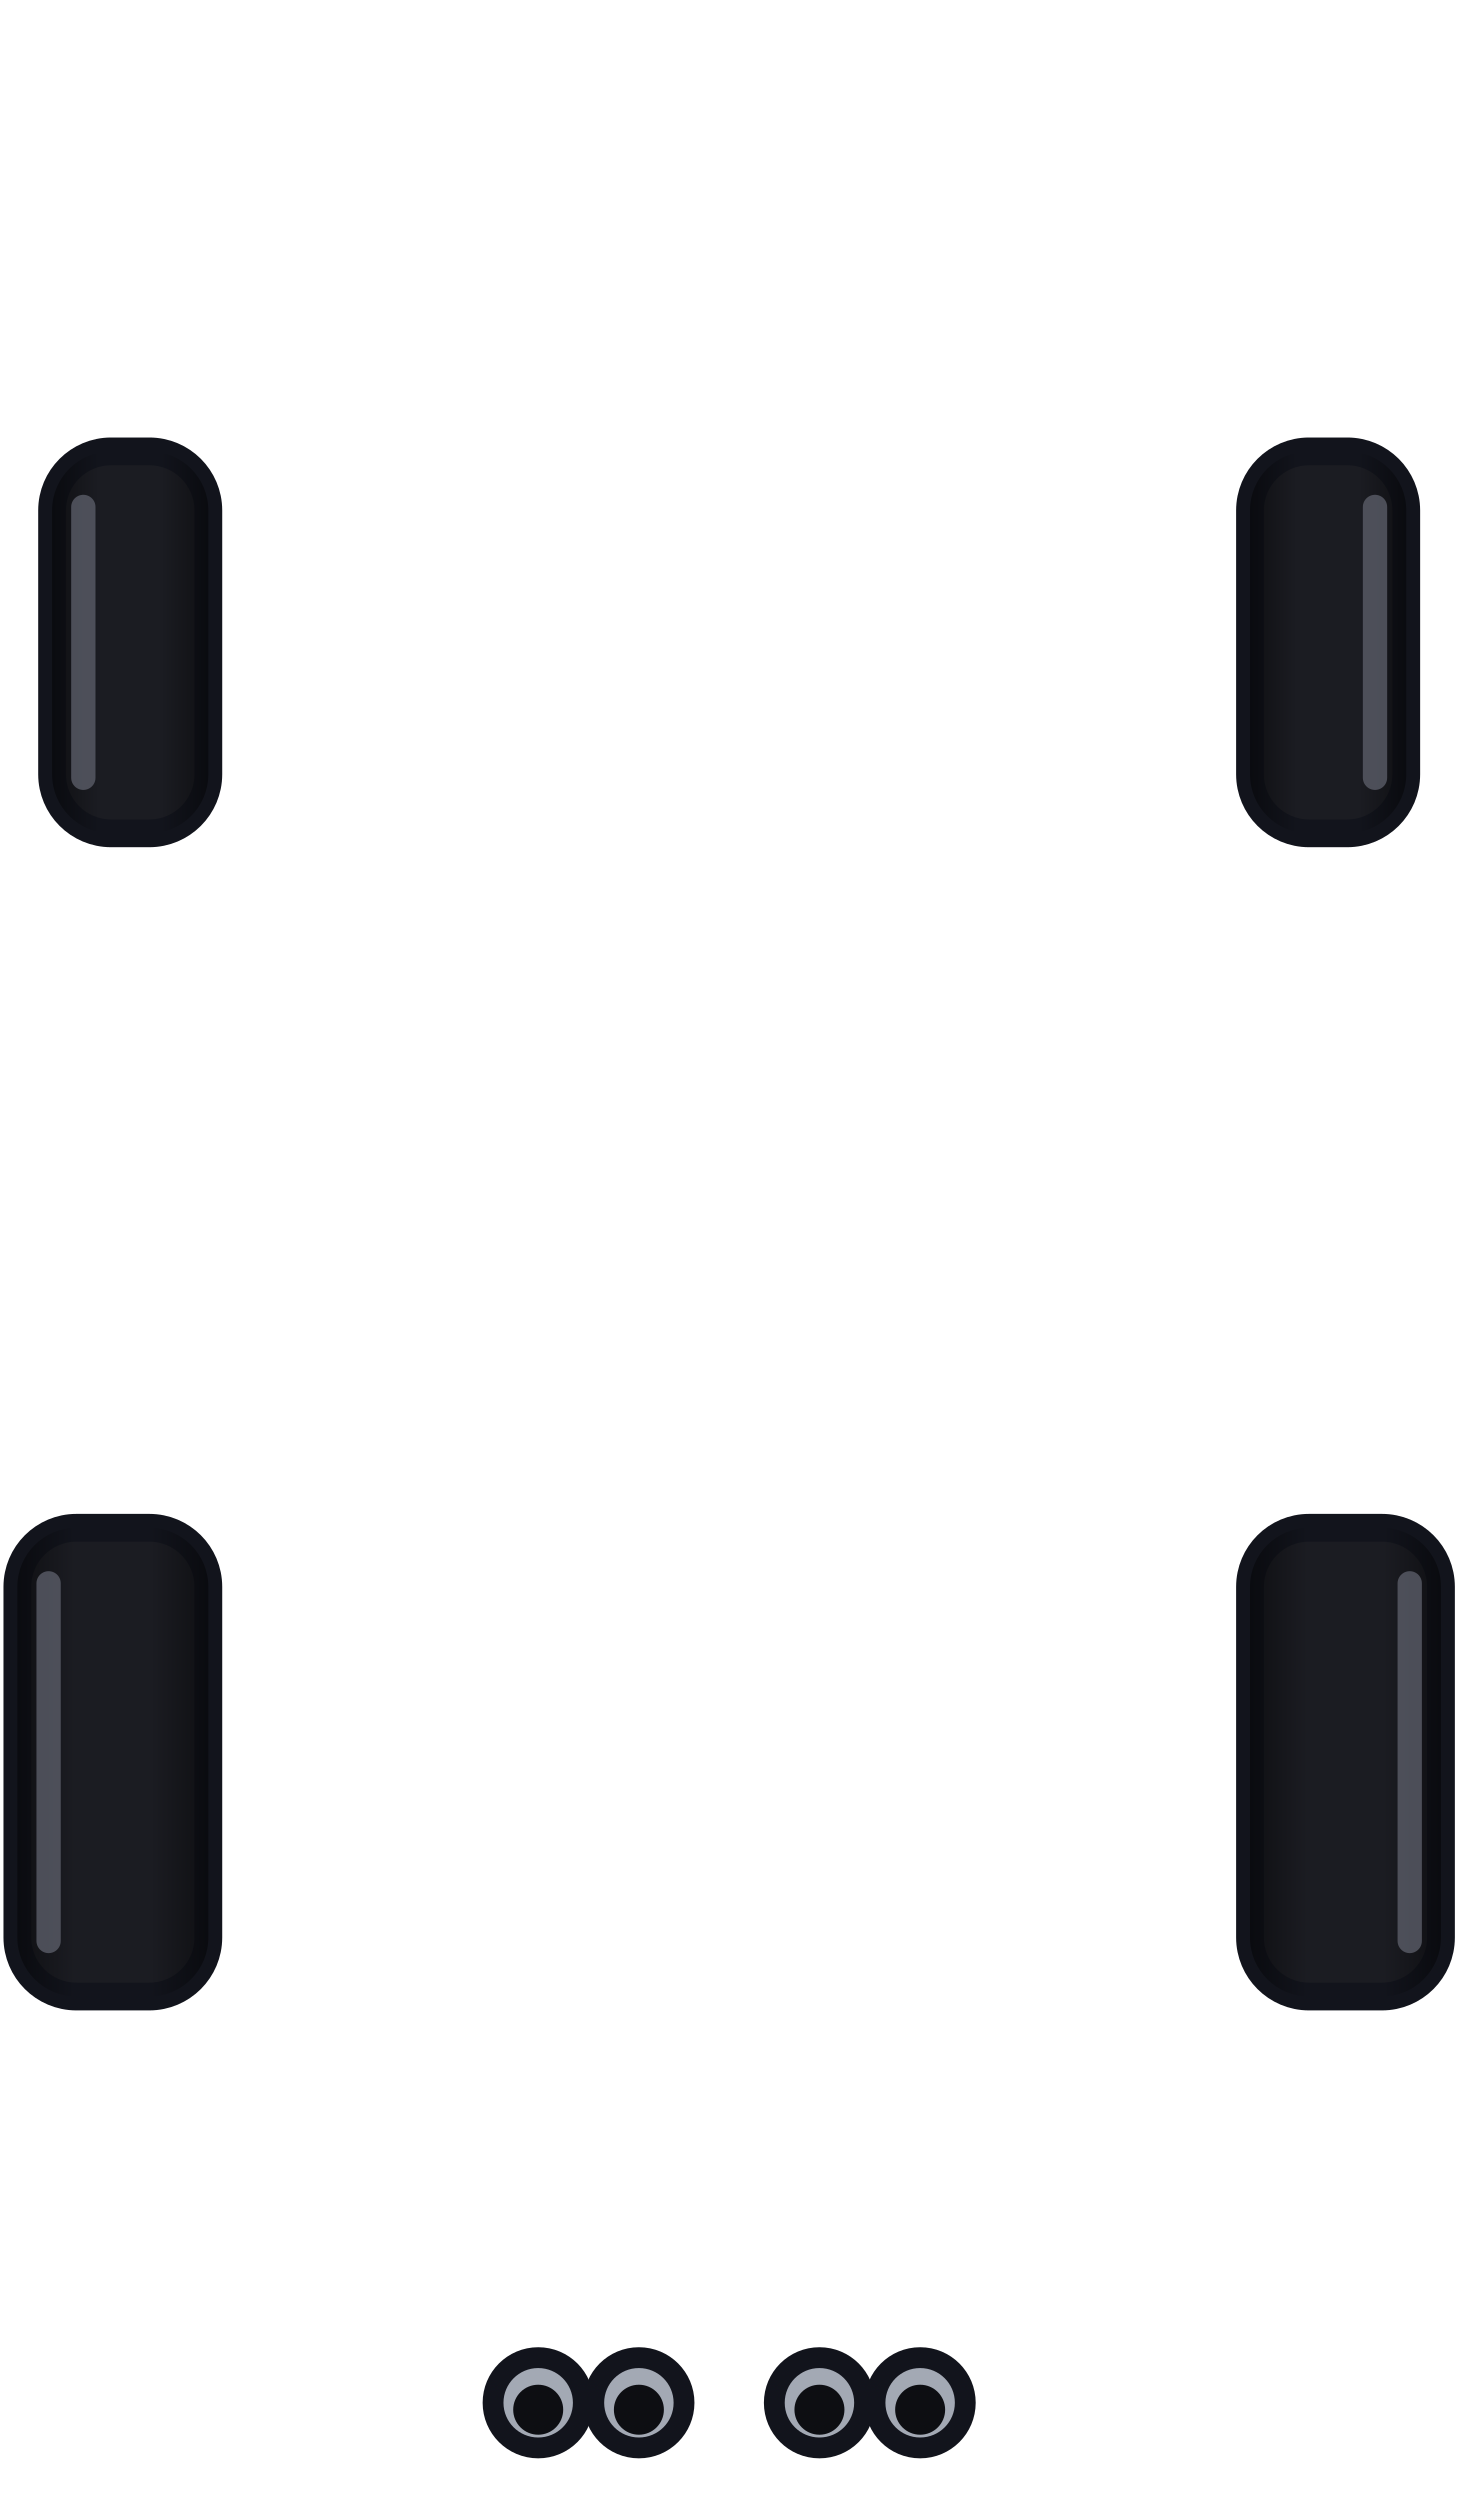
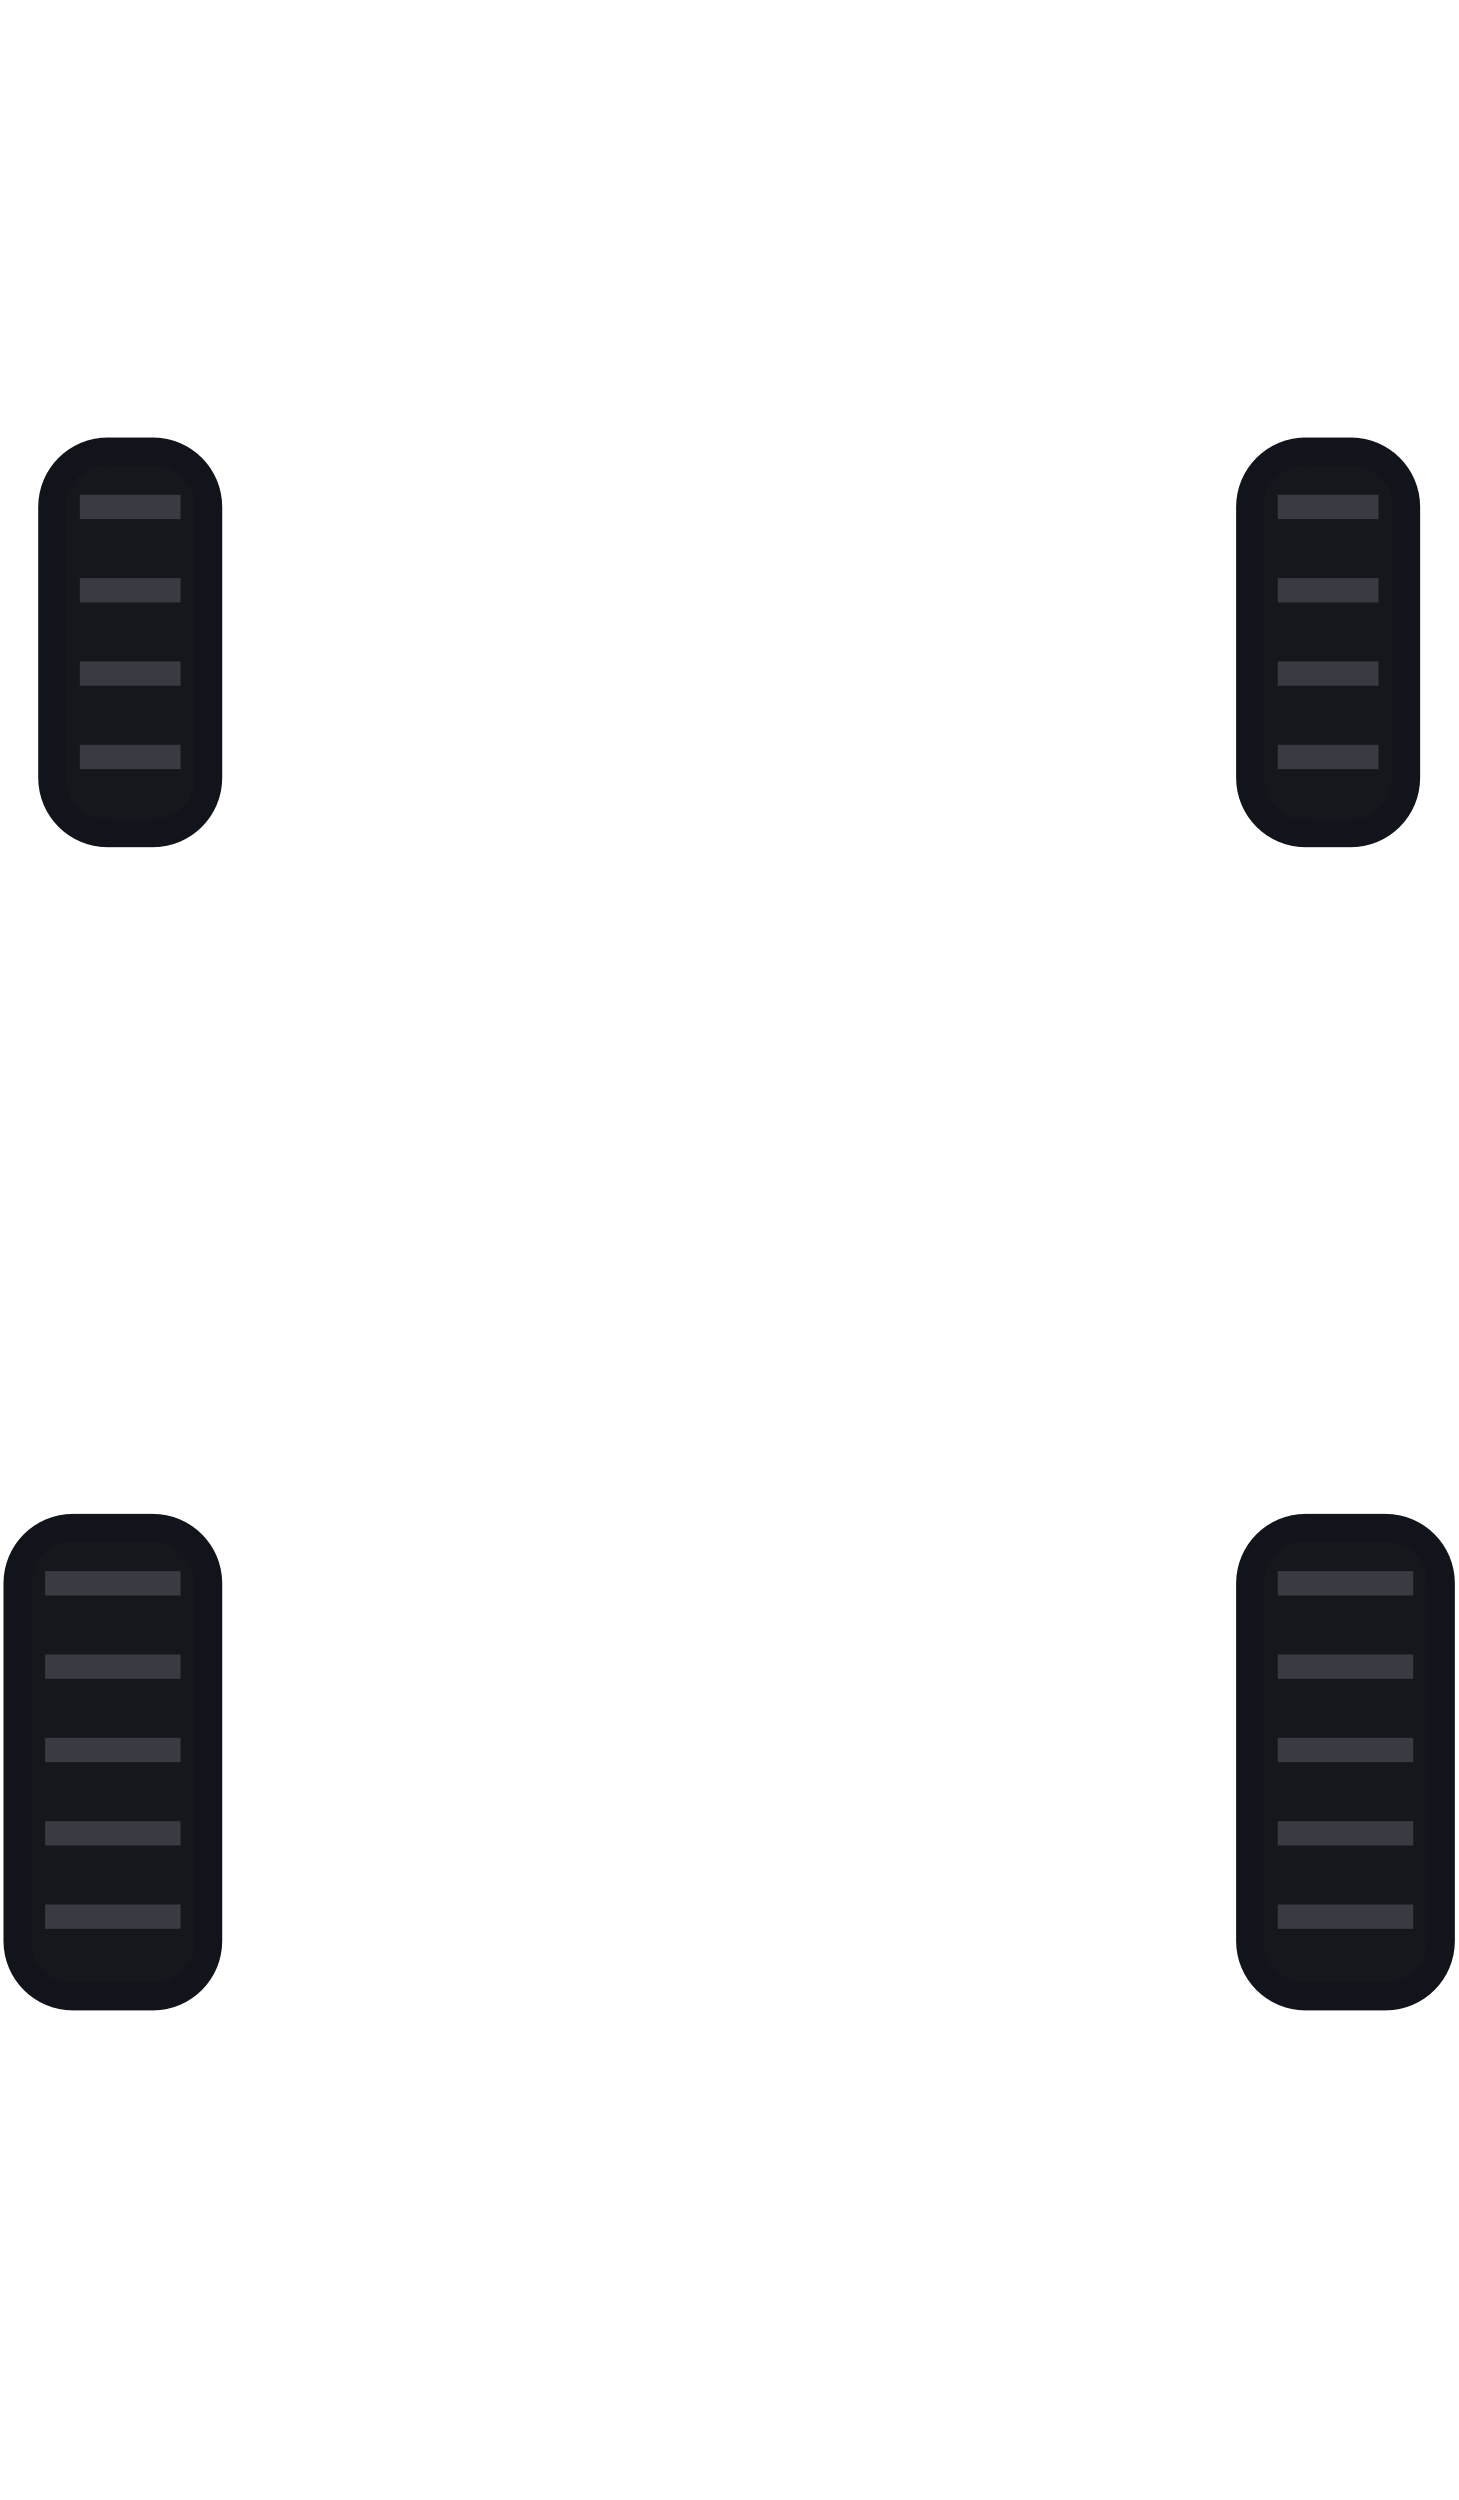
<svg xmlns="http://www.w3.org/2000/svg" width="168" height="288" viewBox="-21 -36 42 72">
  <defs>
-     <linearGradient id="g1" x1="0" y1="0" x2="1" y2="0">
-       <stop offset="0" stop-color="#000" stop-opacity="0.45" />
-       <stop offset="0.3" stop-color="#000" stop-opacity="0" />
-       <stop offset="0.7" stop-color="#000" stop-opacity="0" />
-       <stop offset="1" stop-color="#000" stop-opacity="0.45" />
-     </linearGradient>
-     <clipPath id="c2">
+     <clipPath id="c1">
      <path d="M5,-33 C7.67,-32.92 9.33,-33.08 11,-32.5 C12.67,-31.92 13.97,-31.08 15,-29.5 C16.03,-27.92 16.87,-25.42 17.2,-23 C17.53,-20.58 17.17,-17.83 17,-15 C16.83,-12.17 16.1,-9.17 16.2,-6 C16.3,-2.83 17.23,0.5 17.6,4 C17.97,7.5 18.33,11.5 18.4,15 C18.47,18.5 18.4,22.42 18,25 C17.6,27.58 17.33,29.23 16,30.5 C14.67,31.77 12,32.18 10,32.6 C8,33.02 6.33,32.93 4,33 C1.67,33.07 -1.67,33.07 -4,33 C-6.33,32.93 -8,33.02 -10,32.6 C-12,32.18 -14.67,31.77 -16,30.5 C-17.33,29.23 -17.6,27.58 -18,25 C-18.4,22.42 -18.47,18.5 -18.4,15 C-18.33,11.5 -17.97,7.5 -17.6,4 C-17.23,0.5 -16.3,-2.83 -16.2,-6 C-16.1,-9.17 -16.83,-12.17 -17,-15 C-17.17,-17.83 -17.53,-20.58 -17.2,-23 C-16.87,-25.42 -16.03,-27.92 -15,-29.5 C-13.97,-31.08 -12.67,-31.92 -11,-32.5 C-9.33,-33.08 -7.67,-32.92 -5,-33 C-2.33,-33.08 2.33,-33.08 5,-33 Z" />
    </clipPath>
-     <linearGradient id="g3" x1="0" y1="0" x2="1" y2="0">
+     <linearGradient id="g2" x1="0" y1="0" x2="1" y2="0">
      <stop offset="0" stop-color="#000" stop-opacity="0.5" />
      <stop offset="0.16" stop-color="#000" stop-opacity="0.17" />
      <stop offset="0.34" stop-color="#000" stop-opacity="0" />
      <stop offset="0.7" stop-color="#000" stop-opacity="0.04" />
      <stop offset="0.86" stop-color="#000" stop-opacity="0.2" />
      <stop offset="1" stop-color="#000" stop-opacity="0.53" />
    </linearGradient>
-     <linearGradient id="g4" x1="0" y1="0" x2="0" y2="1">
-       <stop offset="0" stop-color="#fff" stop-opacity="0.2" />
-       <stop offset="0.22" stop-color="#fff" stop-opacity="0" />
+     <linearGradient id="v3" x1="0" y1="0" x2="0" y2="1">
+       <stop offset="0" stop-color="#fff" stop-opacity="0.18" />
+       <stop offset="0.25" stop-color="#fff" stop-opacity="0" />
      <stop offset="0.8" stop-color="#000" stop-opacity="0" />
-       <stop offset="1" stop-color="#000" stop-opacity="0.25" />
+       <stop offset="1" stop-color="#000" stop-opacity="0.22" />
    </linearGradient>
-     <linearGradient id="g5" x1="0" y1="0" x2="0.35" y2="1">
-       <stop offset="0" stop-color="#d2f6ff" stop-opacity="1" />
-       <stop offset="1" stop-color="#4fb8e4" stop-opacity="1" />
+     <linearGradient id="w4" x1="0" y1="0" x2="0.35" y2="1">
+       <stop offset="0" stop-color="#c9f3ff" />
+       <stop offset="1" stop-color="#5cc4ea" />
    </linearGradient>
-     <clipPath id="c6">
-       <path d="M8.1,-15.5 Q10.5,-15.5 11.48,-13.31 L12.42,-11.19 Q13.4,-9 13.47,-6.6 L13.53,-4.9 Q13.6,-2.5 11.23,-2.12 L10.37,-1.98 Q8,-1.6 5.6,-1.6 L-5.6,-1.6 Q-8,-1.6 -10.37,-1.98 L-11.23,-2.12 Q-13.6,-2.5 -13.53,-4.9 L-13.47,-6.6 Q-13.4,-9 -12.42,-11.19 L-11.48,-13.31 Q-10.5,-15.5 -8.1,-15.5 Z" />
+     <clipPath id="c5">
+       <path d="M8.3,-15.5 Q10.5,-15.5 11.4,-13.49 L12.5,-11.01 Q13.4,-9 13.47,-6.8 L13.53,-4.7 Q13.6,-2.5 11.43,-2.11 L10.17,-1.89 Q8,-1.5 5.8,-1.5 L-5.8,-1.5 Q-8,-1.5 -10.17,-1.89 L-11.43,-2.11 Q-13.6,-2.5 -13.53,-4.7 L-13.47,-6.8 Q-13.4,-9 -12.5,-11.01 L-11.4,-13.49 Q-10.5,-15.5 -8.3,-15.5 Z" />
    </clipPath>
+     <linearGradient id="w6" x1="0" y1="0" x2="0.35" y2="1">
+       <stop offset="0" stop-color="#c9f3ff" />
+       <stop offset="1" stop-color="#5cc4ea" />
+     </linearGradient>
    <clipPath id="c7">
-       <path d="M9.4,-1.8 Q11.8,-1.8 11.8,0.6 L11.8,1.6 Q11.8,4 11.48,6.38 L11.32,7.62 Q11,10 9,10.4 L9,10.4 Q7,10.8 4.6,10.8 L-4.6,10.8 Q-7,10.8 -9,10.4 L-9,10.4 Q-11,10 -11.32,7.62 L-11.48,6.38 Q-11.8,4 -11.8,1.6 L-11.8,0.6 Q-11.8,-1.8 -9.4,-1.8 Z" />
+       <path d="M8.8,11.2 Q11,11.2 10.55,13.35 L10.45,13.85 Q10,16 8.5,17 L8.5,17 Q7,18 4.8,18 L-4.8,18 Q-7,18 -8.5,17 L-8.5,17 Q-10,16 -10.45,13.85 L-10.55,13.35 Q-11,11.2 -8.8,11.2 Z" />
    </clipPath>
-     <linearGradient id="g8" x1="0" y1="0" x2="0.35" y2="1">
-       <stop offset="0" stop-color="#d2f6ff" stop-opacity="1" />
-       <stop offset="1" stop-color="#4fb8e4" stop-opacity="1" />
-     </linearGradient>
-     <clipPath id="c9">
-       <path d="M9,11.2 Q11,11.2 10.59,13.16 L10.41,14.04 Q10,16 8.5,17 L8.5,17 Q7,18 5,18 L-5,18 Q-7,18 -8.5,17 L-8.5,17 Q-10,16 -10.41,14.04 L-10.59,13.16 Q-11,11.2 -9,11.2 Z" />
-     </clipPath>
-     <radialGradient id="g10" cx="0.4" cy="0.4" r="0.7">
-       <stop offset="0" stop-color="#fffbe8" stop-opacity="1" />
-       <stop offset="0.55" stop-color="#ffe680" stop-opacity="1" />
-       <stop offset="1" stop-color="#ffd93a" stop-opacity="1" />
-     </radialGradient>
-     <radialGradient id="g11" cx="0.4" cy="0.4" r="0.7">
-       <stop offset="0" stop-color="#fffbe8" stop-opacity="1" />
-       <stop offset="0.55" stop-color="#ffe680" stop-opacity="1" />
-       <stop offset="1" stop-color="#ffd93a" stop-opacity="1" />
-     </radialGradient>
-     <linearGradient id="g12" x1="0" y1="0" x2="0" y2="1">
-       <stop offset="0" stop-color="#ff7a6a" stop-opacity="1" />
-       <stop offset="0.5" stop-color="#e8141c" stop-opacity="1" />
-       <stop offset="1" stop-color="#9a0a10" stop-opacity="1" />
-     </linearGradient>
-     <linearGradient id="g13" x1="0" y1="0" x2="0" y2="1">
-       <stop offset="0" stop-color="#ff7a6a" stop-opacity="1" />
-       <stop offset="0.5" stop-color="#e8141c" stop-opacity="1" />
-       <stop offset="1" stop-color="#9a0a10" stop-opacity="1" />
-     </linearGradient>
  </defs>
-   <rect x="-19.5" y="-23" width="4.5" height="11" rx="1.7" fill="#1b1c22" stroke="#12141c" stroke-width="0.8" />
-   <rect x="-19.5" y="-23" width="4.5" height="11" rx="1.7" fill="url(#g1)" />
-   <path d="M-18.6,-21.4 L-18.6,-13.6" stroke="#5a5d68" stroke-opacity="0.8" stroke-width="0.7" stroke-linecap="round" />
-   <rect x="15" y="-23" width="4.5" height="11" rx="1.7" fill="#1b1c22" stroke="#12141c" stroke-width="0.8" />
-   <rect x="15" y="-23" width="4.5" height="11" rx="1.7" fill="url(#g1)" />
-   <path d="M18.6,-21.4 L18.6,-13.6" stroke="#5a5d68" stroke-opacity="0.8" stroke-width="0.7" stroke-linecap="round" />
-   <rect x="-20.5" y="8" width="5.5" height="13.5" rx="1.7" fill="#1b1c22" stroke="#12141c" stroke-width="0.8" />
-   <rect x="-20.5" y="8" width="5.5" height="13.5" rx="1.7" fill="url(#g1)" />
-   <path d="M-19.6,9.6 L-19.6,19.9" stroke="#5a5d68" stroke-opacity="0.8" stroke-width="0.7" stroke-linecap="round" />
-   <rect x="15" y="8" width="5.5" height="13.5" rx="1.7" fill="#1b1c22" stroke="#12141c" stroke-width="0.8" />
-   <rect x="15" y="8" width="5.5" height="13.5" rx="1.7" fill="url(#g1)" />
-   <path d="M19.6,9.6 L19.6,19.9" stroke="#5a5d68" stroke-opacity="0.8" stroke-width="0.7" stroke-linecap="round" />
-   <circle cx="-5.5" cy="33.2" r="1.3" fill="#a3a9b4" stroke="#12141c" stroke-width="0.6" />
-   <circle cx="-5.5" cy="33.4" r="0.72" fill="#0d0e12" />
-   <circle cx="-2.6" cy="33.2" r="1.3" fill="#a3a9b4" stroke="#12141c" stroke-width="0.6" />
-   <circle cx="-2.6" cy="33.4" r="0.72" fill="#0d0e12" />
-   <circle cx="2.6" cy="33.2" r="1.3" fill="#a3a9b4" stroke="#12141c" stroke-width="0.6" />
-   <circle cx="2.6" cy="33.4" r="0.72" fill="#0d0e12" />
-   <circle cx="5.5" cy="33.2" r="1.3" fill="#a3a9b4" stroke="#12141c" stroke-width="0.6" />
-   <circle cx="5.5" cy="33.4" r="0.72" fill="#0d0e12" />
+   <rect x="-19.5" y="-23" width="4.5" height="11" rx="1.6" fill="#16171c" stroke="#12141c" stroke-width="0.8" />
+   <path d="M-18.7,-21.4 H-15.8" stroke="#3a3b42" stroke-width="0.7" />
+   <path d="M-18.7,-19 H-15.8" stroke="#3a3b42" stroke-width="0.7" />
+   <path d="M-18.7,-16.6 H-15.8" stroke="#3a3b42" stroke-width="0.7" />
+   <path d="M-18.7,-14.2 H-15.8" stroke="#3a3b42" stroke-width="0.7" />
+   <rect x="15" y="-23" width="4.5" height="11" rx="1.6" fill="#16171c" stroke="#12141c" stroke-width="0.8" />
+   <path d="M15.8,-21.4 H18.7" stroke="#3a3b42" stroke-width="0.7" />
+   <path d="M15.8,-19 H18.7" stroke="#3a3b42" stroke-width="0.7" />
+   <path d="M15.8,-16.6 H18.7" stroke="#3a3b42" stroke-width="0.7" />
+   <path d="M15.8,-14.2 H18.7" stroke="#3a3b42" stroke-width="0.7" />
+   <rect x="-20.5" y="8" width="5.5" height="13.5" rx="1.6" fill="#16171c" stroke="#12141c" stroke-width="0.8" />
+   <path d="M-19.7,9.6 H-15.8" stroke="#3a3b42" stroke-width="0.7" />
+   <path d="M-19.7,12 H-15.8" stroke="#3a3b42" stroke-width="0.7" />
+   <path d="M-19.7,14.4 H-15.8" stroke="#3a3b42" stroke-width="0.7" />
+   <path d="M-19.7,16.8 H-15.8" stroke="#3a3b42" stroke-width="0.7" />
+   <path d="M-19.7,19.2 H-15.8" stroke="#3a3b42" stroke-width="0.7" />
+   <rect x="15" y="8" width="5.5" height="13.5" rx="1.6" fill="#16171c" stroke="#12141c" stroke-width="0.8" />
+   <path d="M15.8,9.6 H19.7" stroke="#3a3b42" stroke-width="0.7" />
+   <path d="M15.8,12 H19.7" stroke="#3a3b42" stroke-width="0.7" />
+   <path d="M15.8,14.4 H19.7" stroke="#3a3b42" stroke-width="0.7" />
+   <path d="M15.8,16.8 H19.7" stroke="#3a3b42" stroke-width="0.7" />
+   <path d="M15.8,19.2 H19.7" stroke="#3a3b42" stroke-width="0.7" />
</svg>
